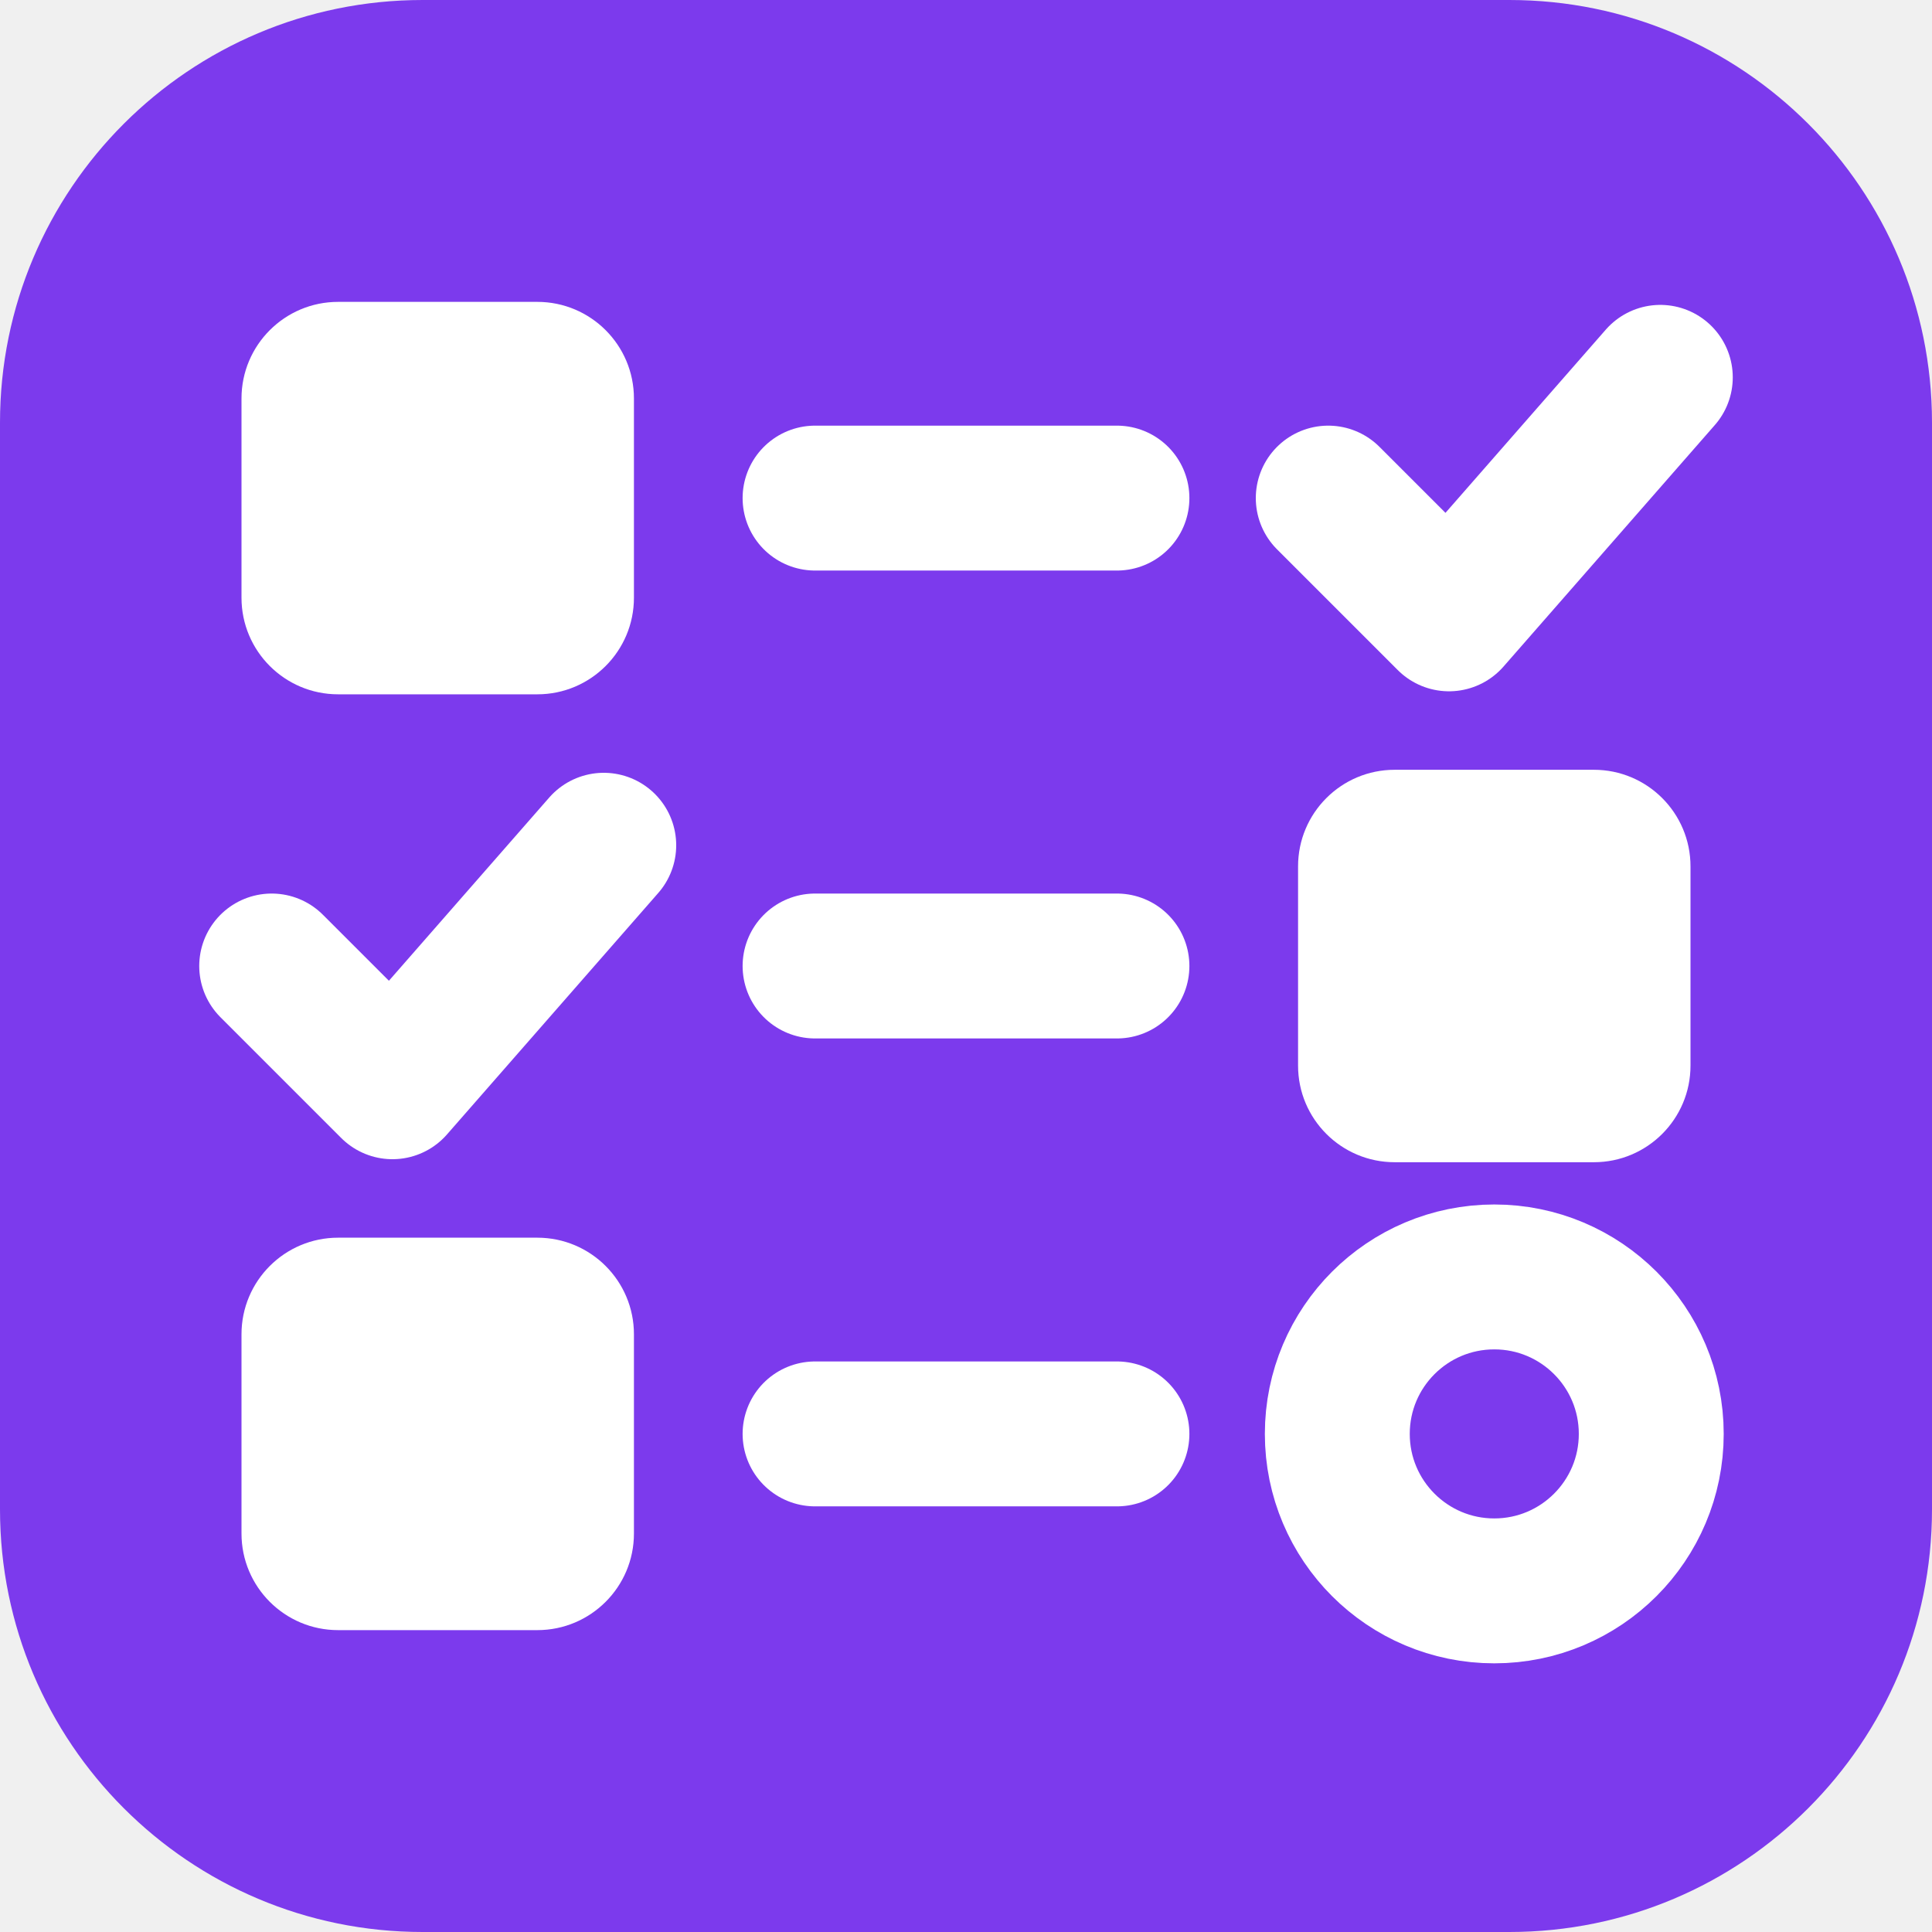
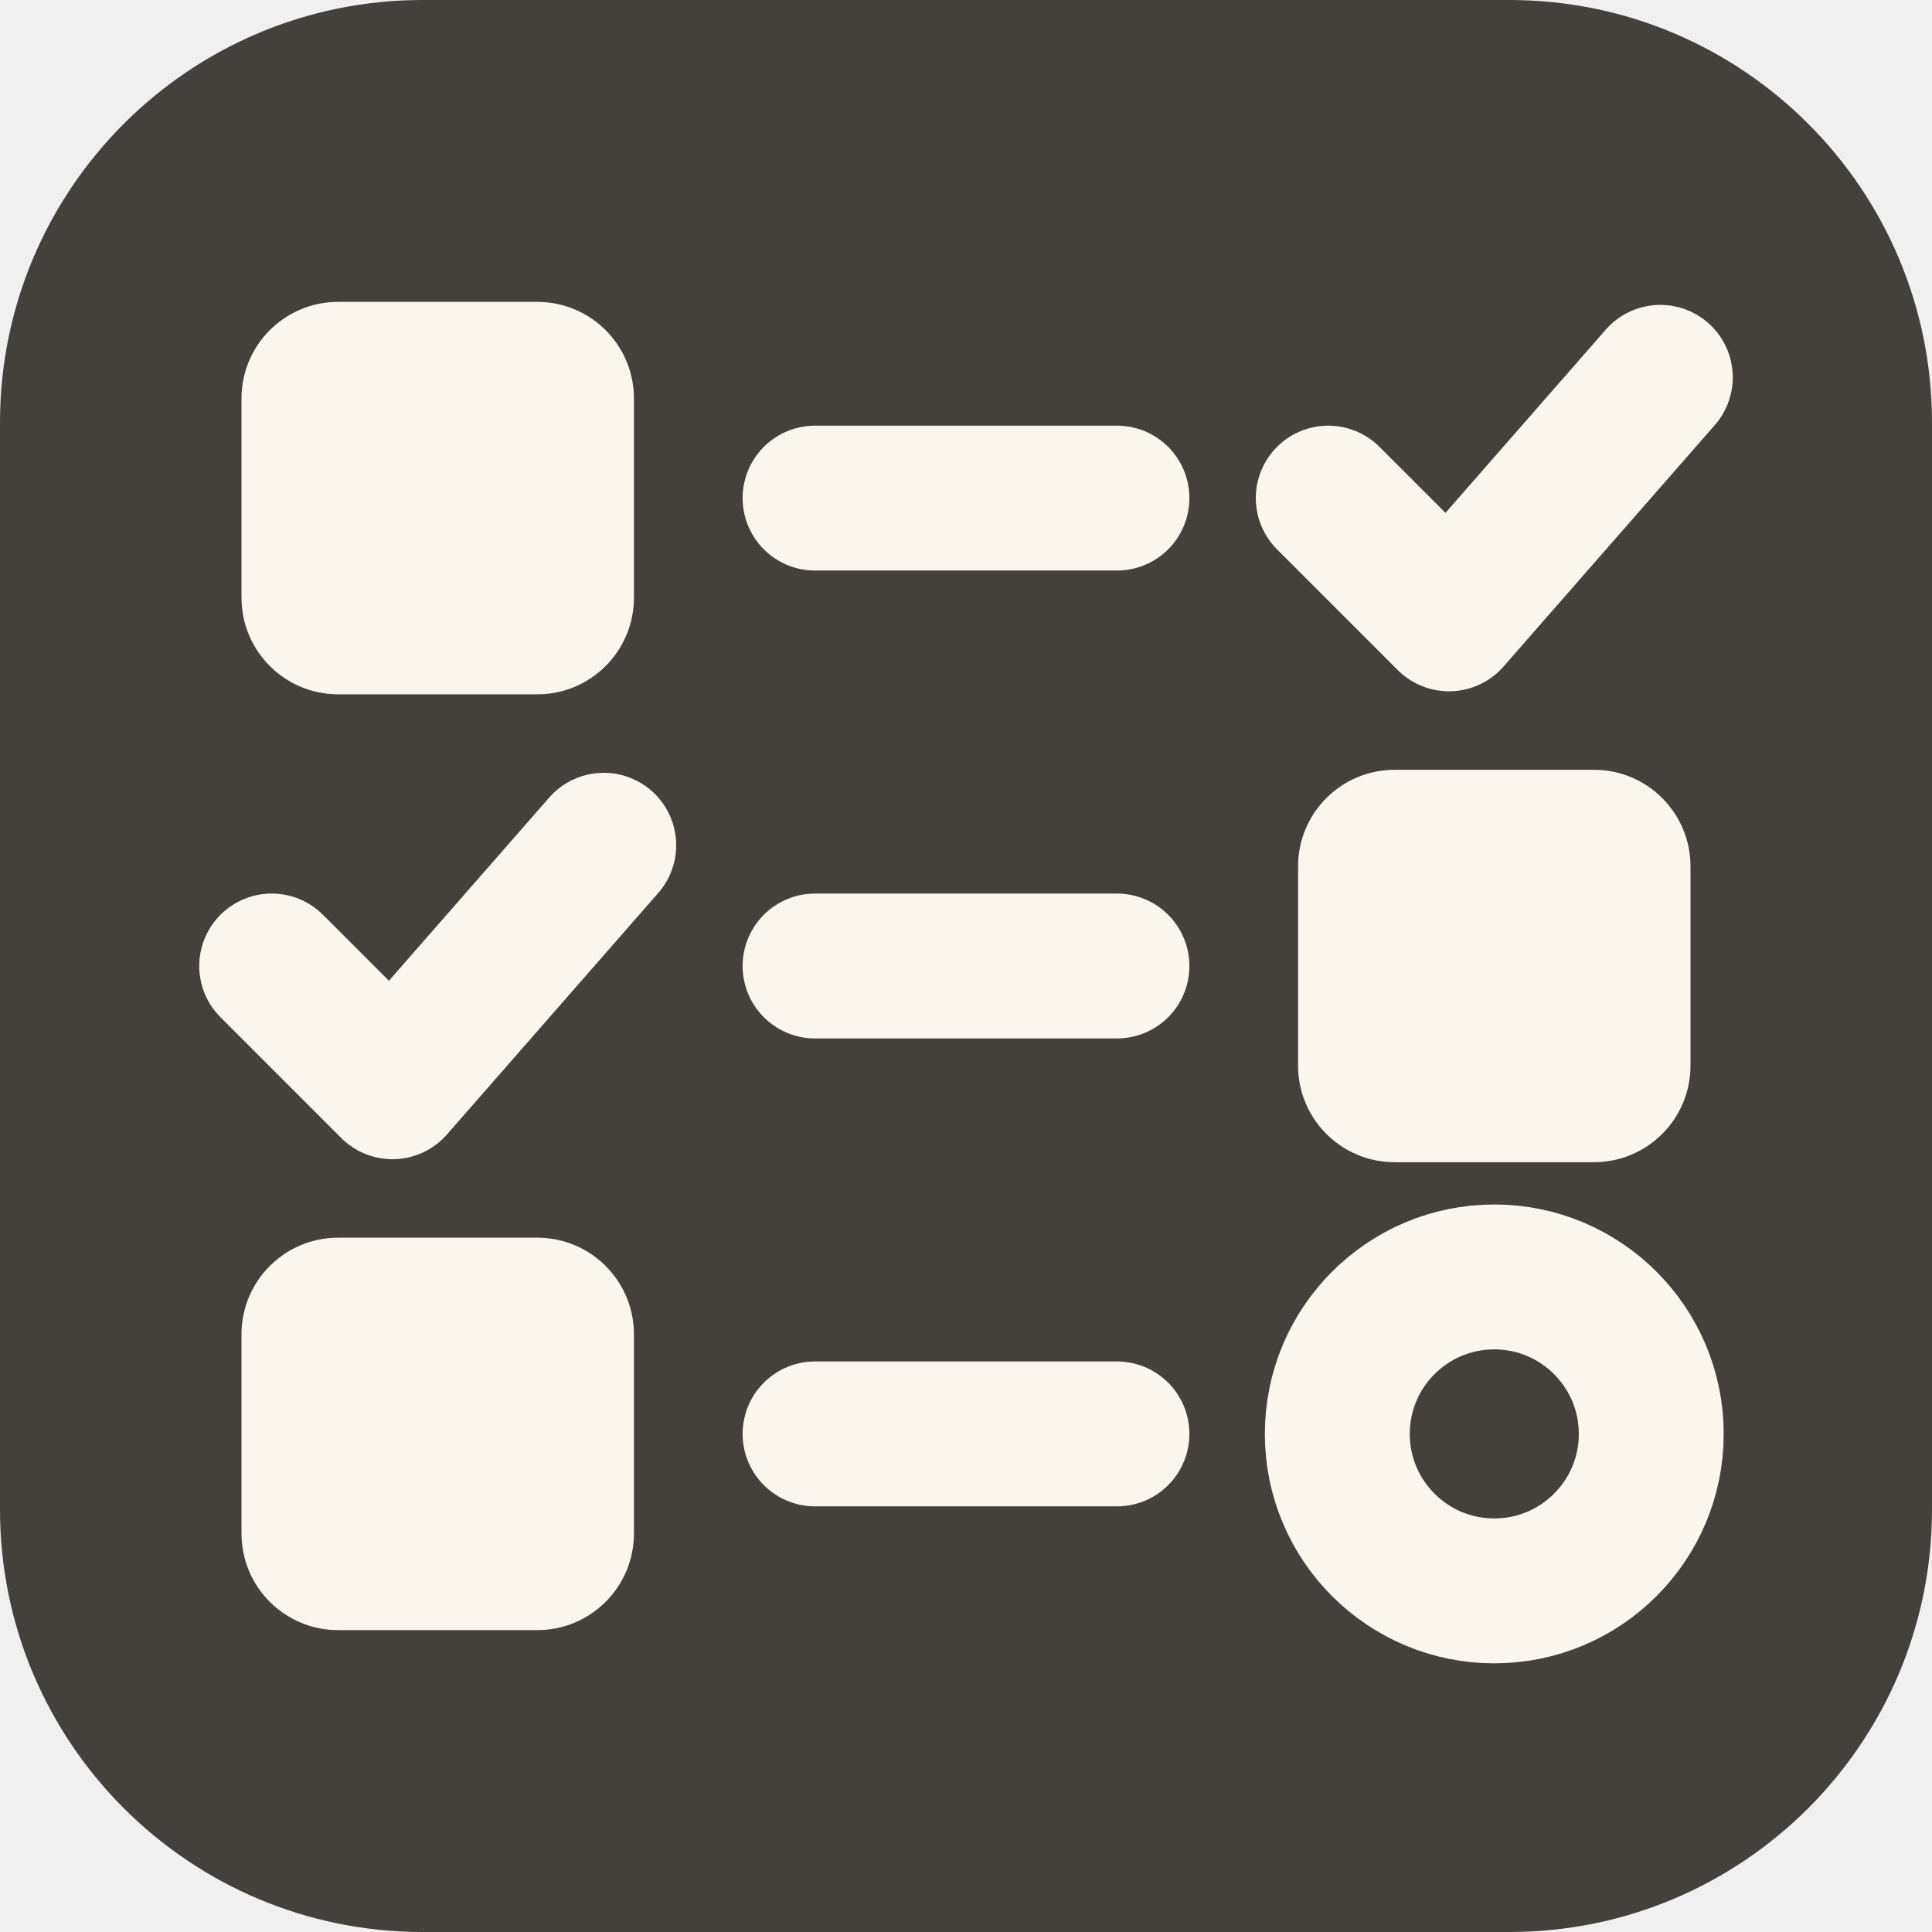
<svg xmlns="http://www.w3.org/2000/svg" viewBox="0 0 32 32">
-   <rect width="32" height="32" rx="7" fill="#7C3AED" />
-   <g fill="#fff">
+   <rect width="32" height="32" rx="7" fill="#44403C" />
+   <g fill="#FAF6EE">
    <rect x="4" y="5" width="6.5" height="6.5" rx="1.6" />
    <rect x="21.5" y="12.75" width="6.5" height="6.5" rx="1.6" />
    <rect x="4" y="20.5" width="6.5" height="6.5" rx="1.6" />
  </g>
-   <g fill="none" stroke="#fff" stroke-width="2.4" stroke-linecap="round" stroke-linejoin="round">
+   <g fill="none" stroke="#FAF6EE" stroke-width="2.4" stroke-linecap="round" stroke-linejoin="round">
    <path d="M13.5 8.25h5M13.5 23.75h5M13.5 16h5" />
    <path d="M22 8.25l2 2 3.5-4M4.5 16l2 2 3.5-4" />
    <circle cx="24.75" cy="23.75" r="2.6" />
  </g>
</svg>
